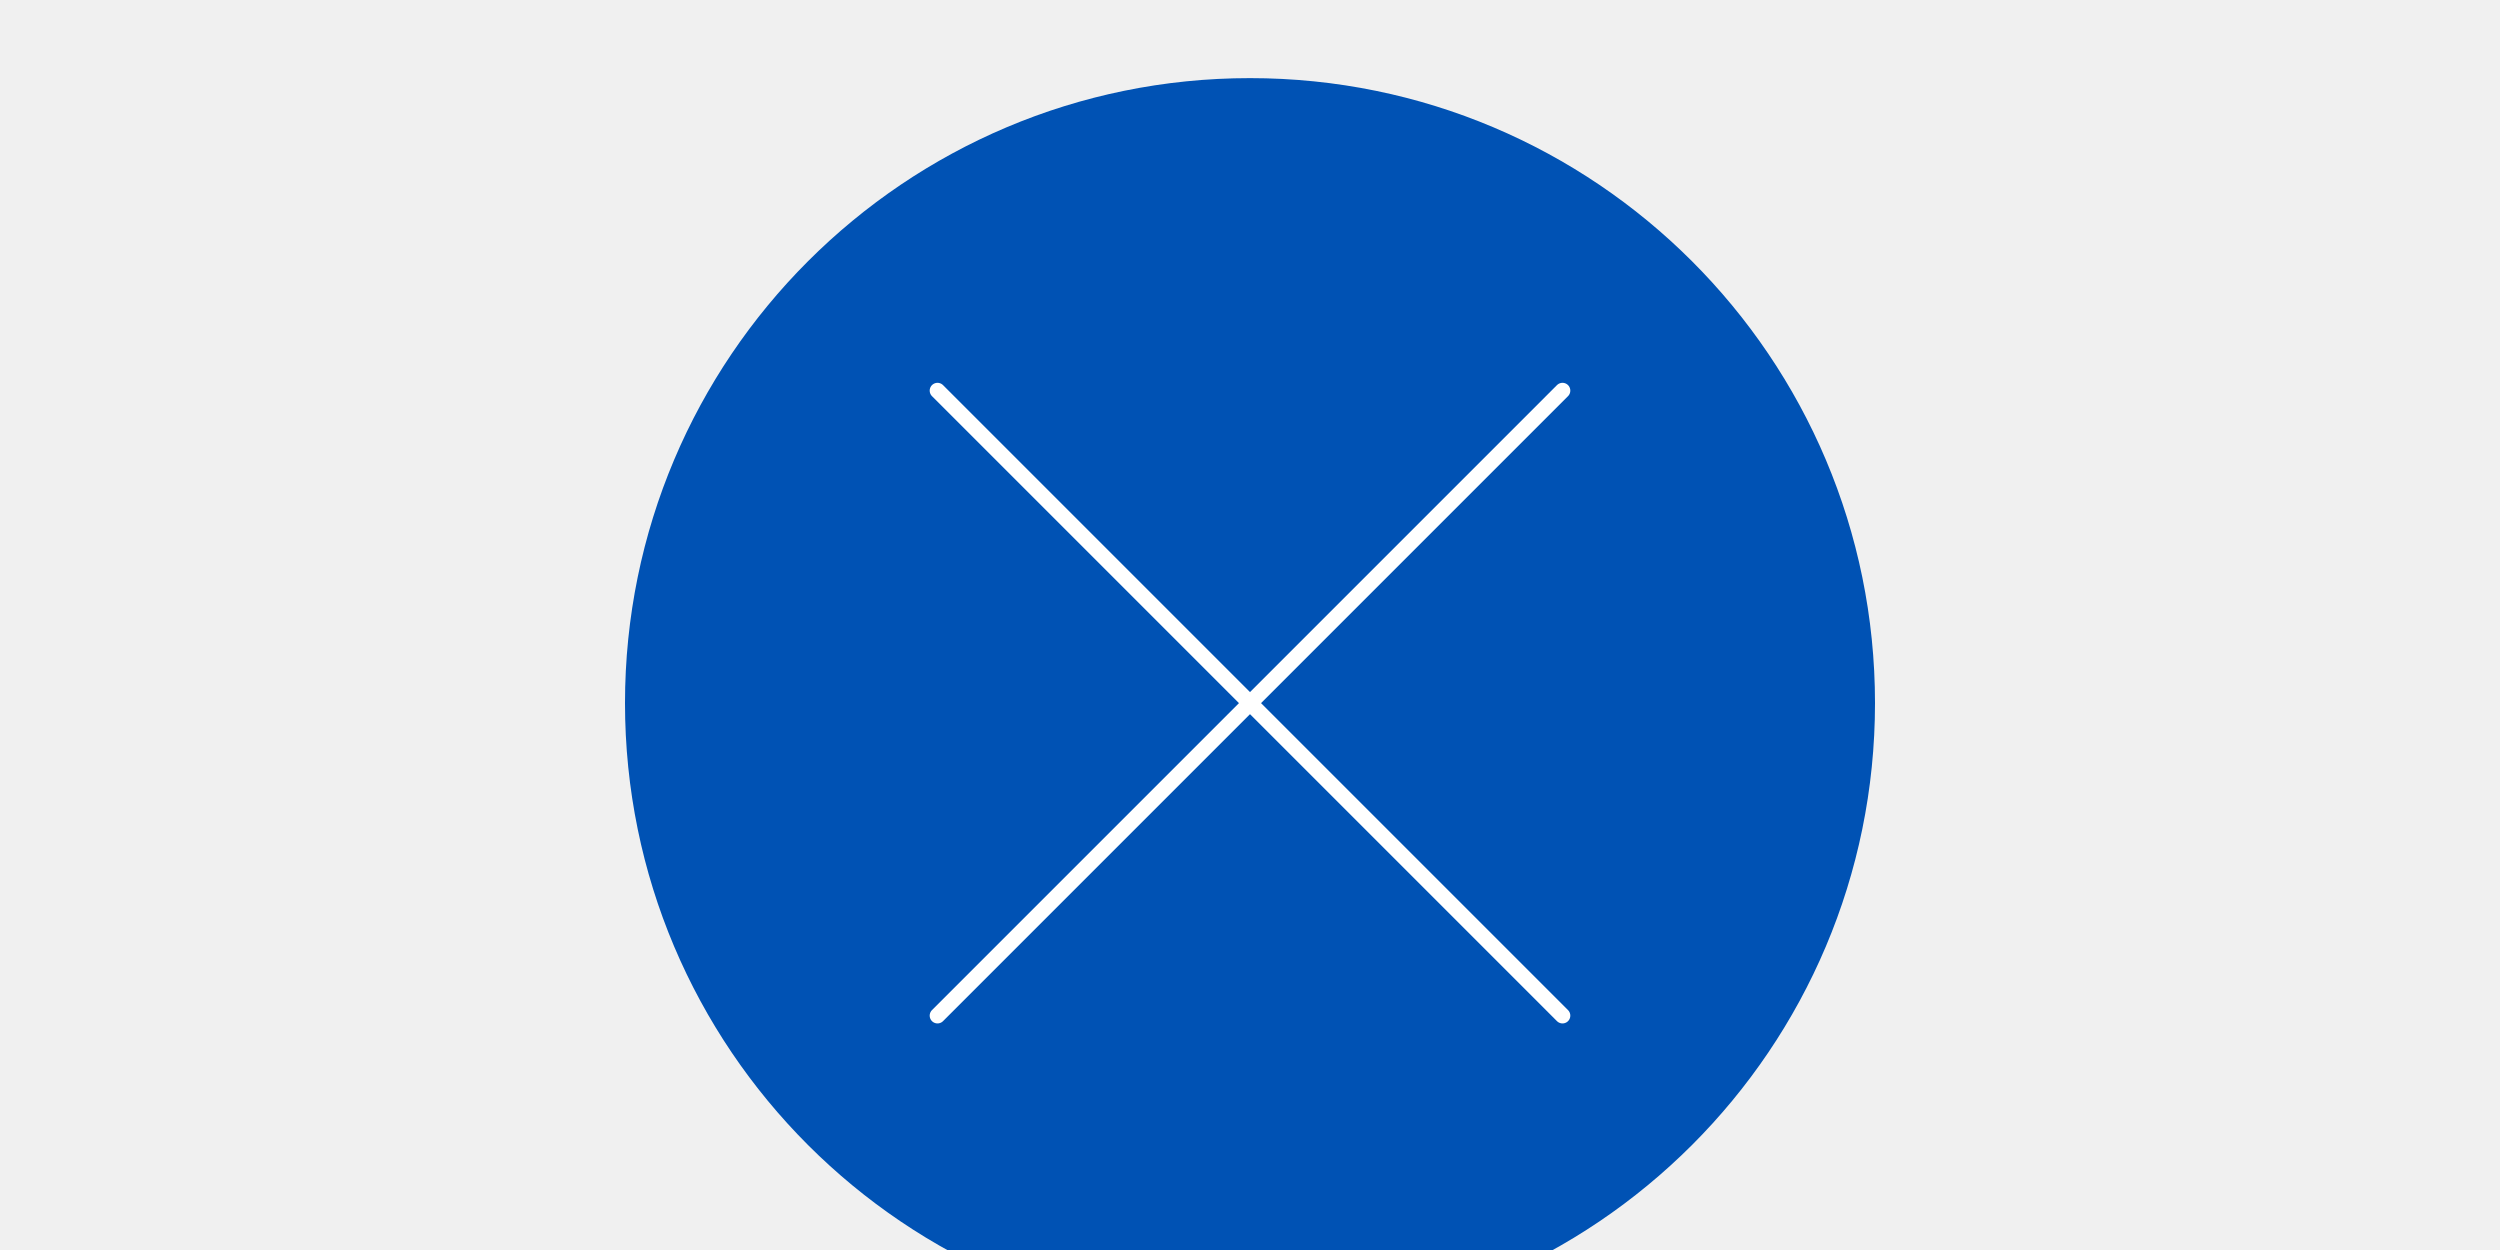
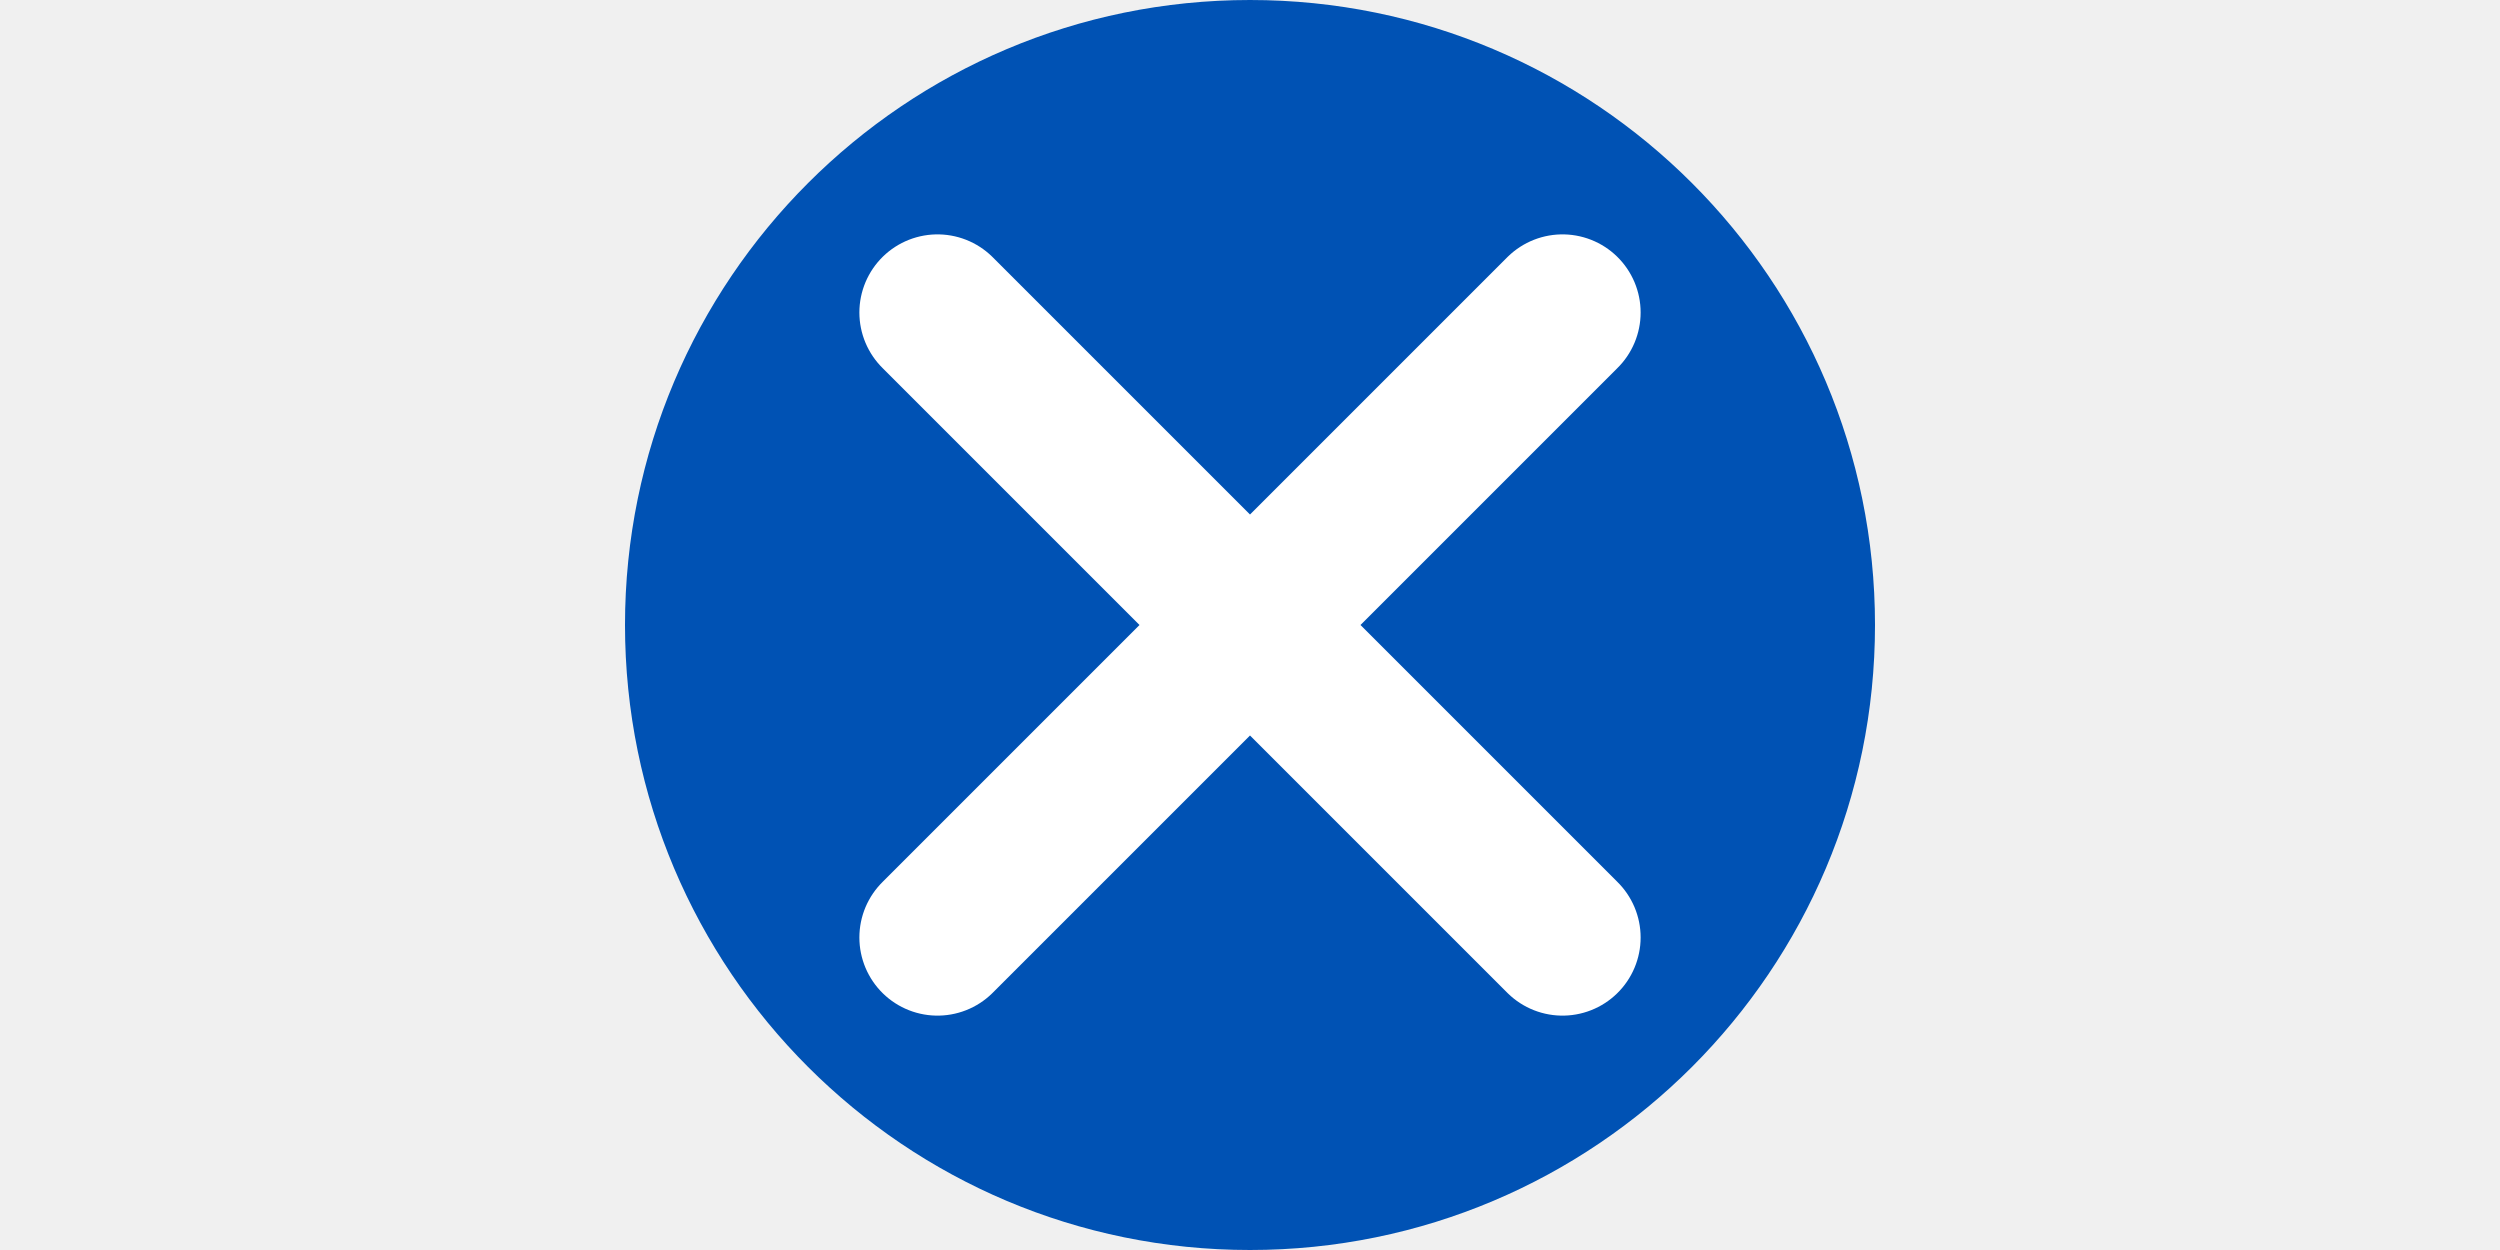
<svg xmlns="http://www.w3.org/2000/svg" viewBox="0 0 160 80">
-   <circle cx="80" cy="45" r="40" fill="#0052B4" />
-   <path d="M60 25 L100 65 M100 25 L60 65" stroke="white" stroke-width="" stroke-linecap="round" />
+   <circle cx="80" cy="40" r="40" fill="#0052B4" />
+   <path d="M60 20 L100 60 M100 20 L60 60" stroke="white" stroke-width="10" stroke-linecap="round" />
</svg>
